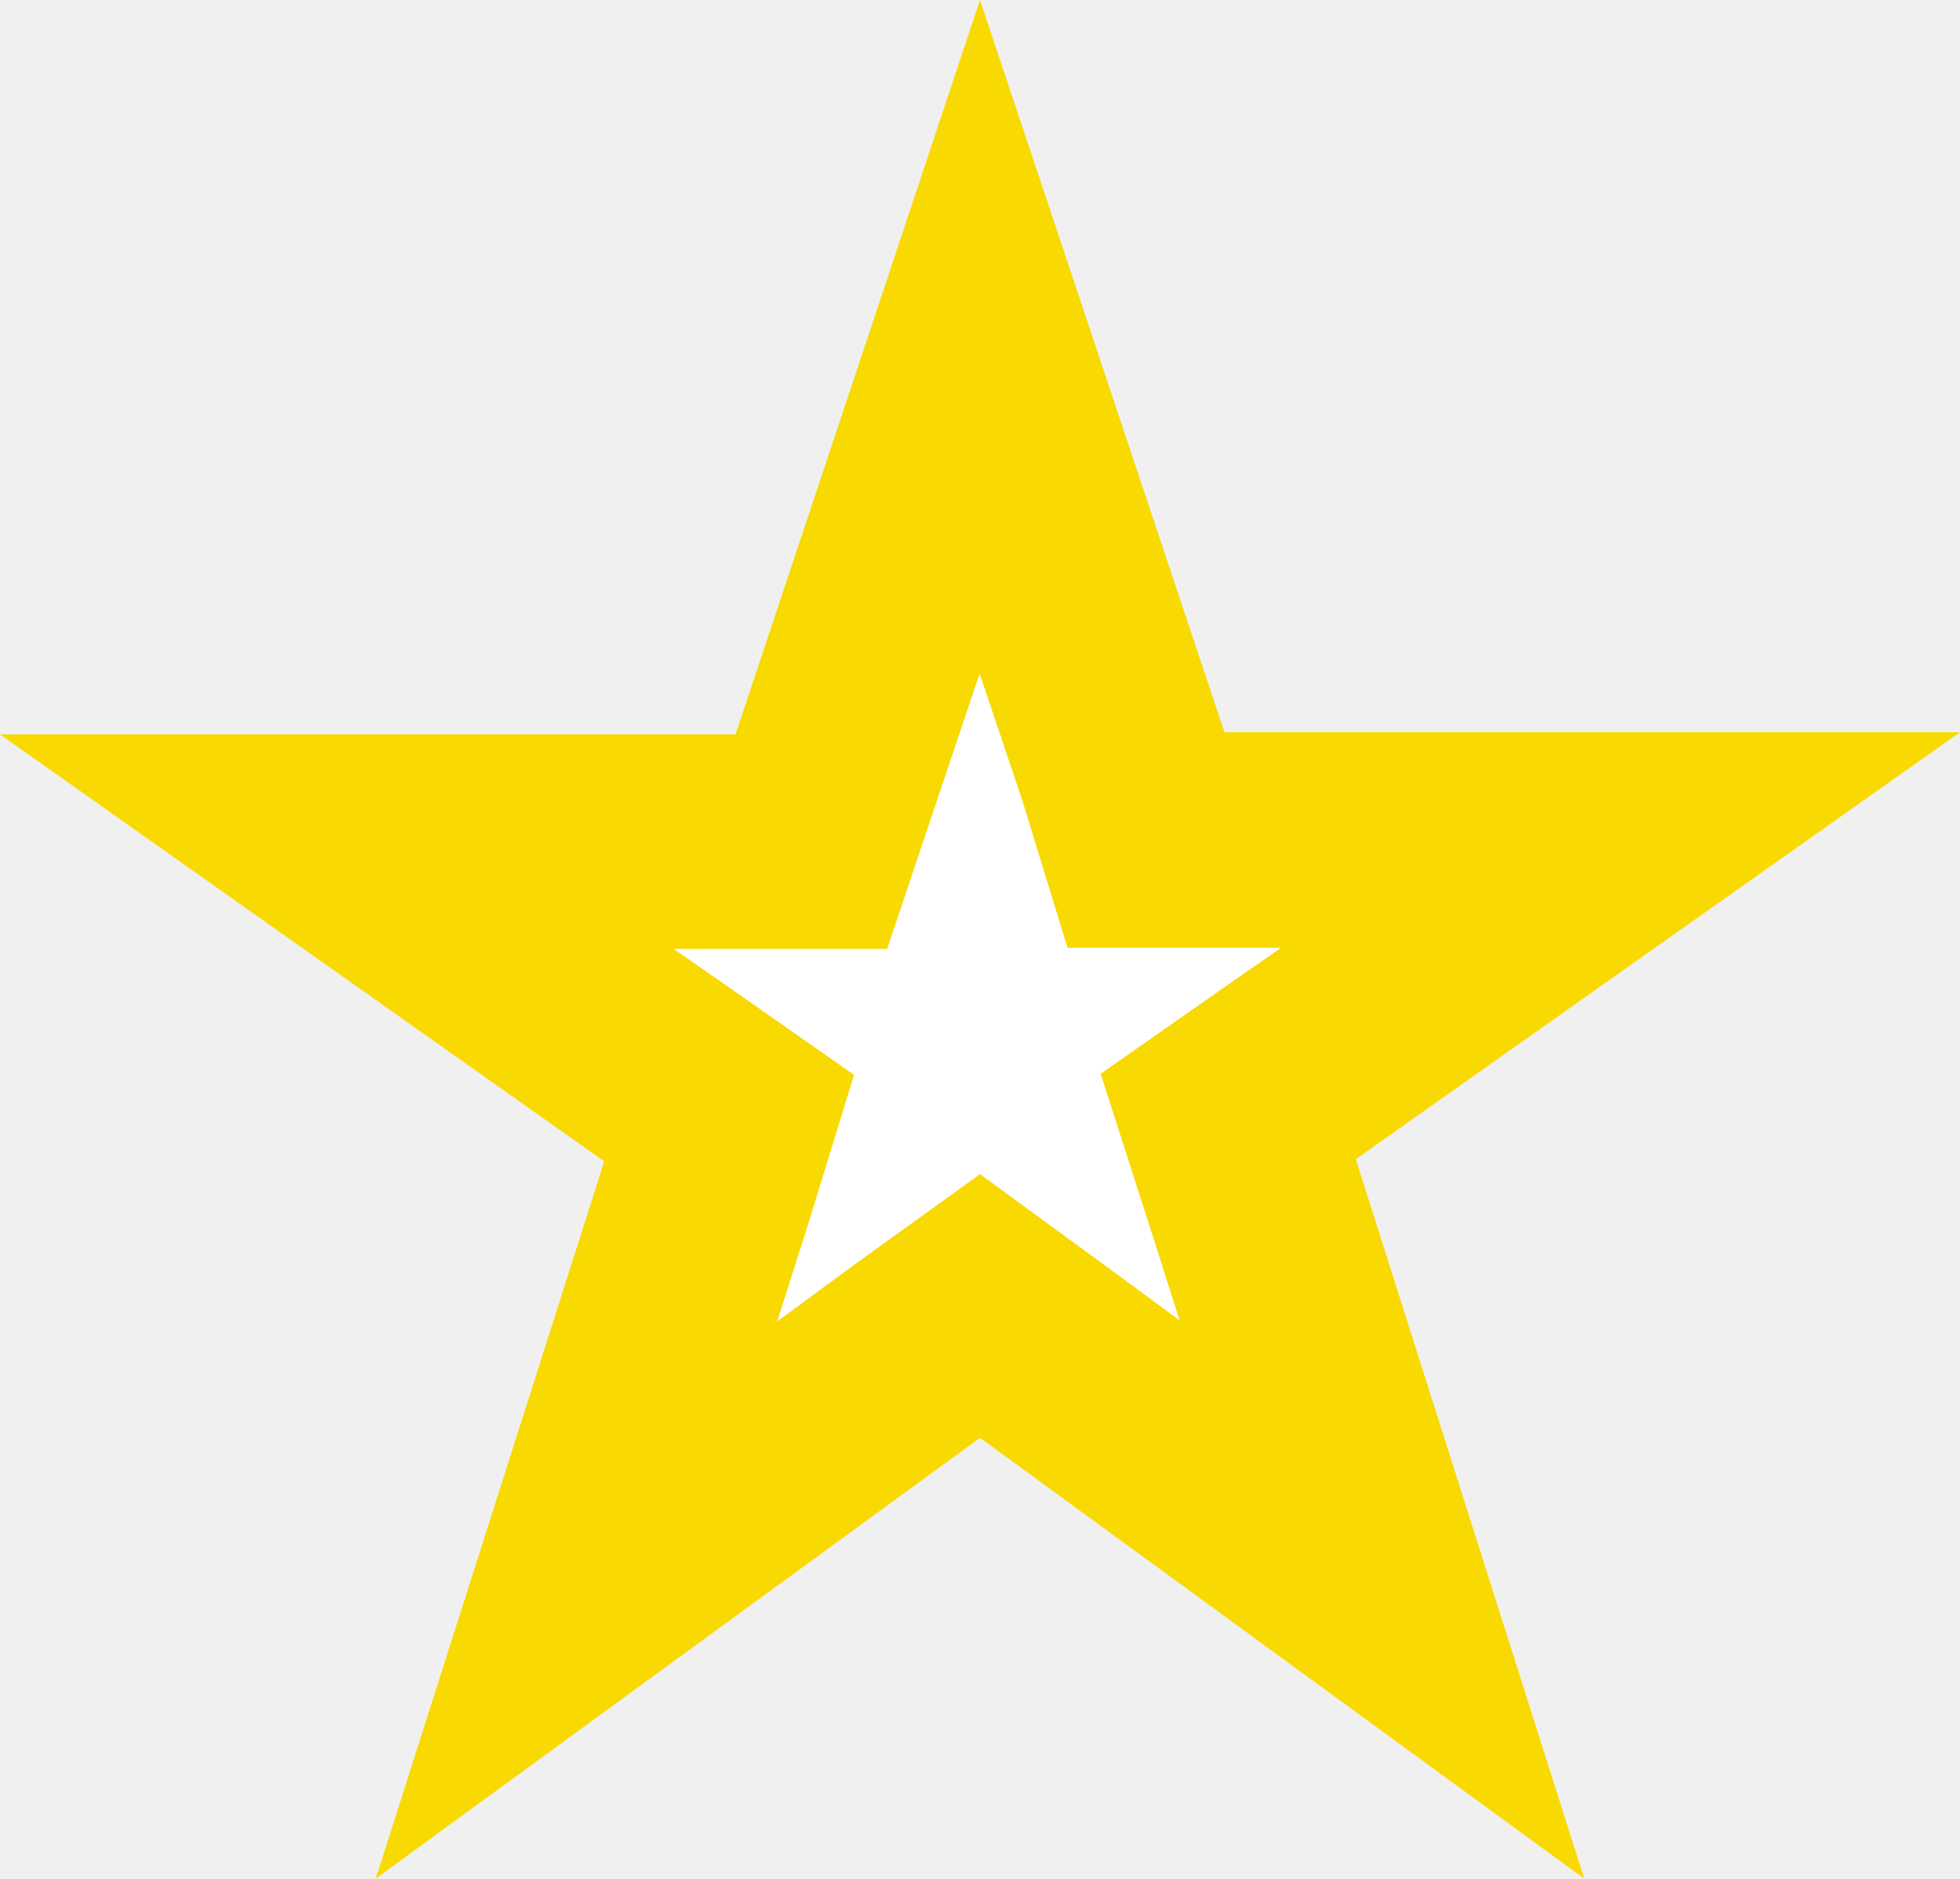
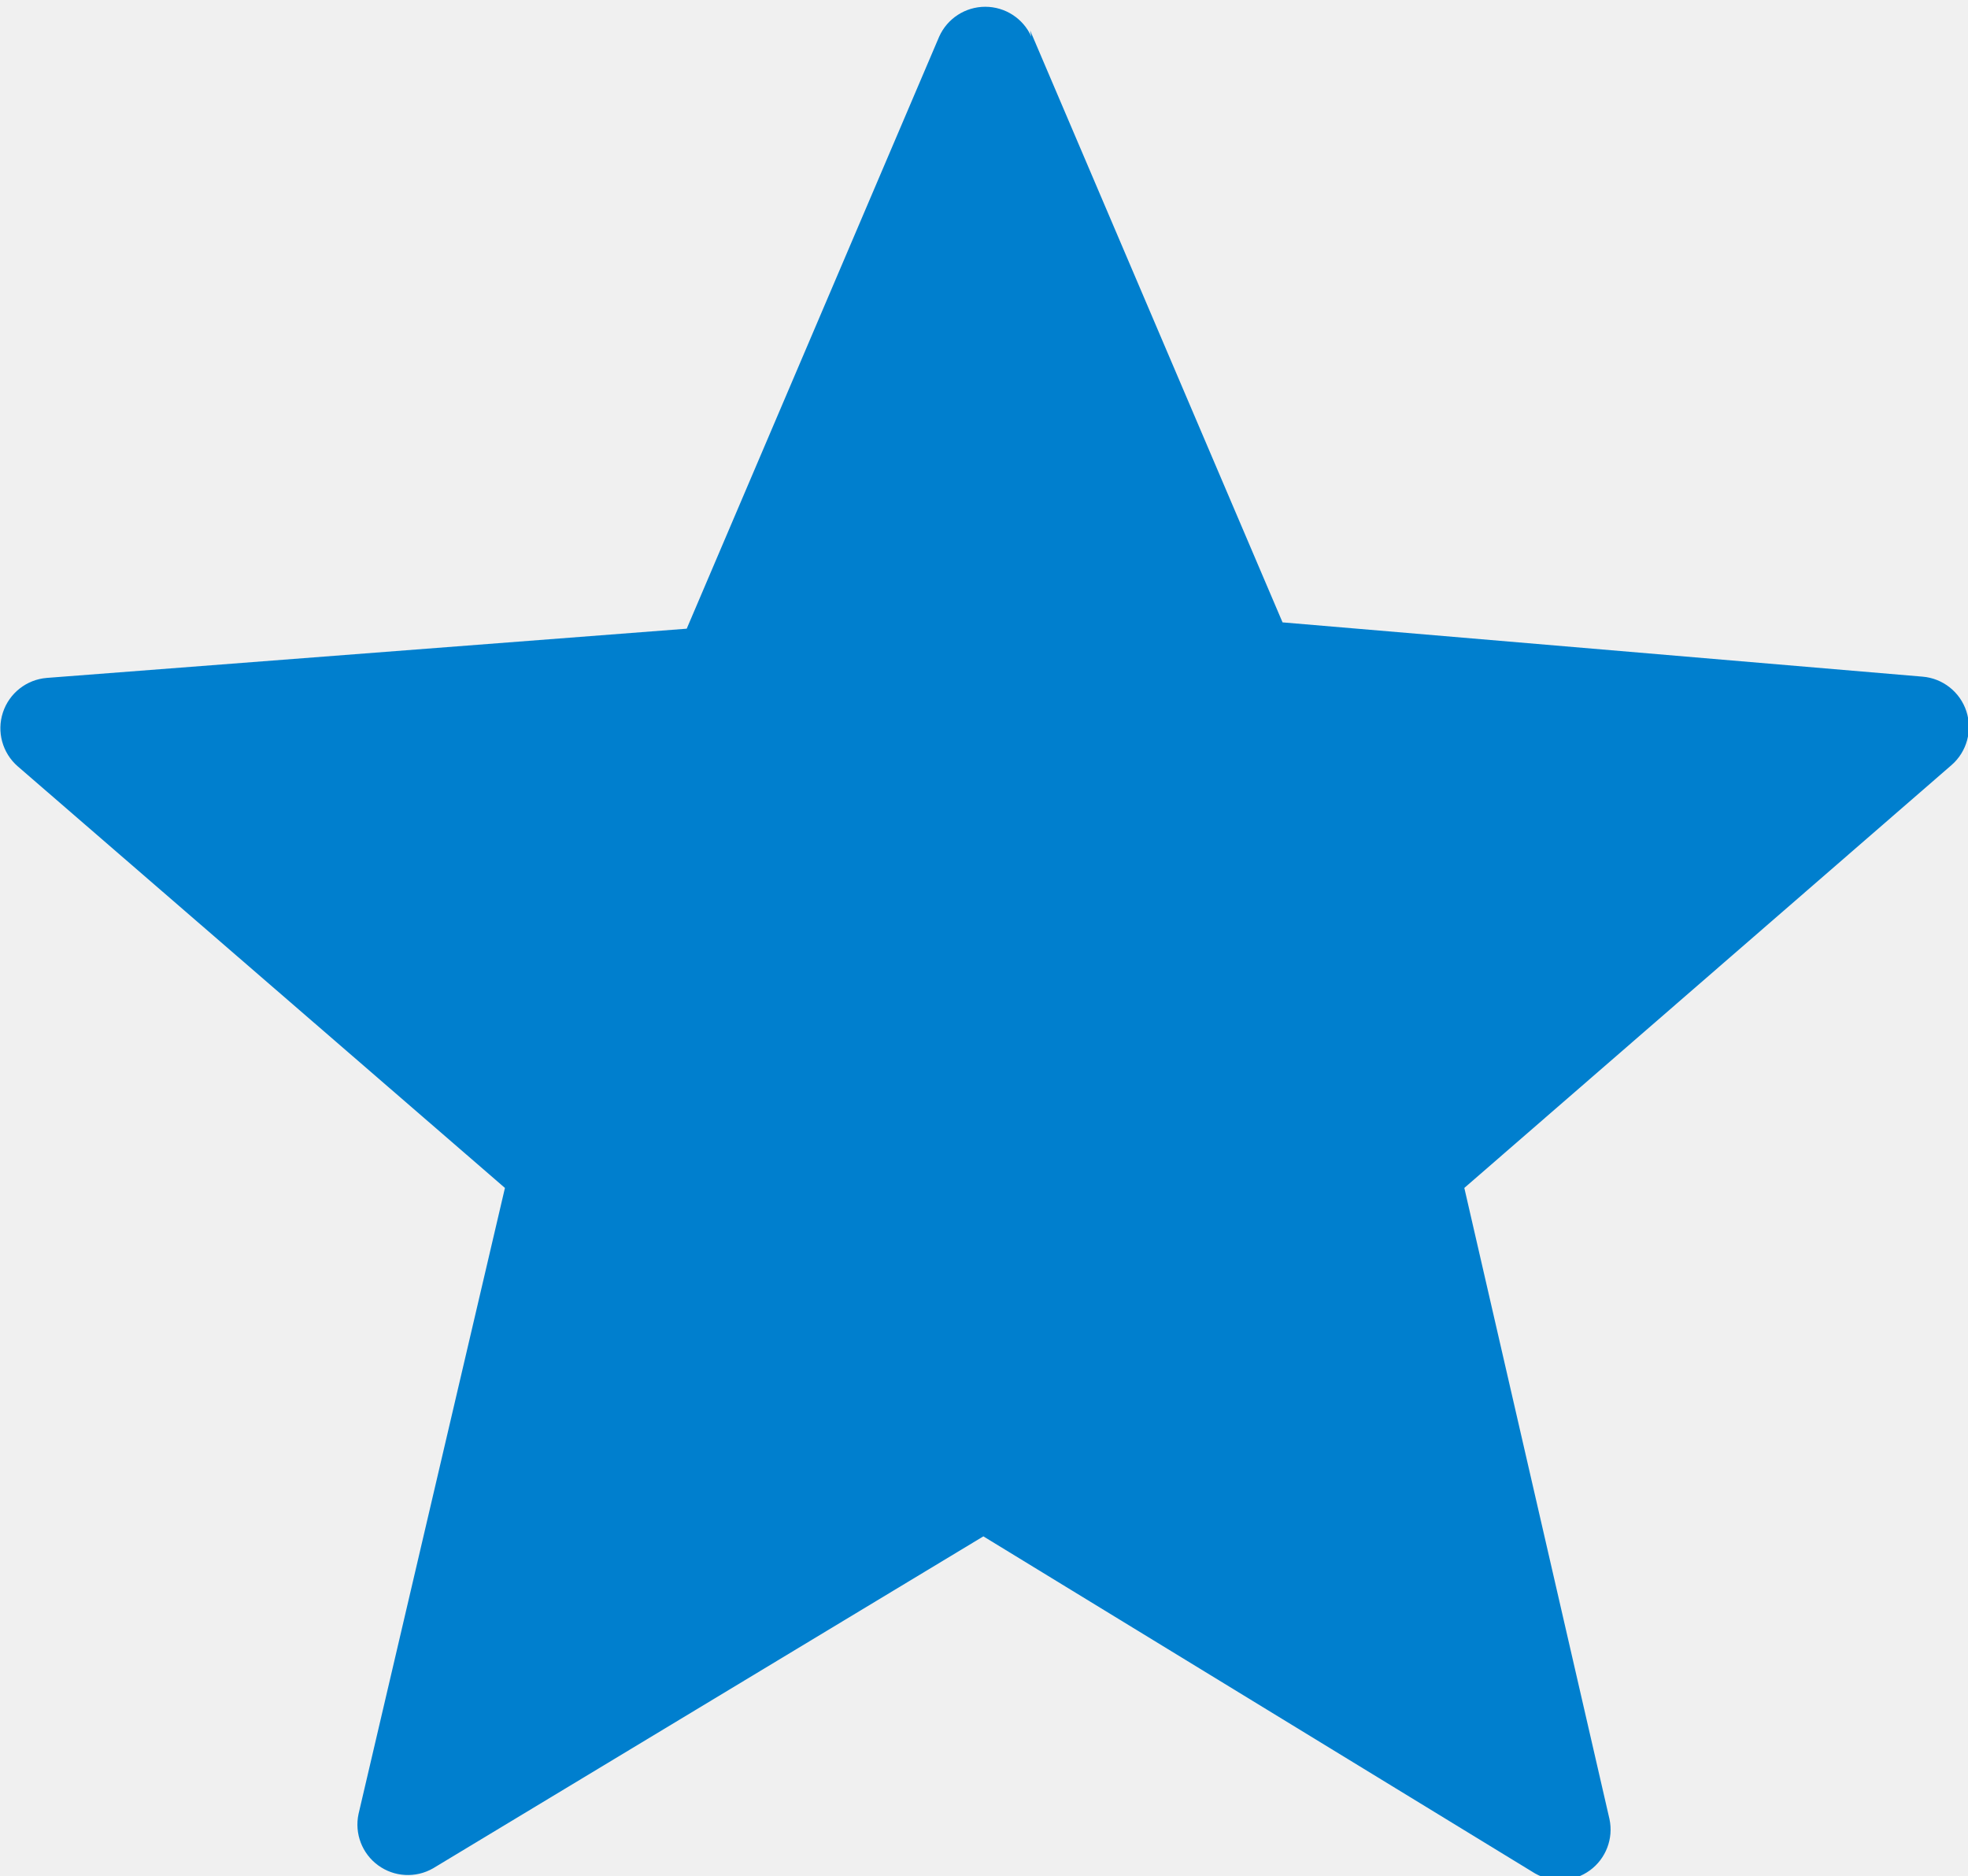
- <svg xmlns="http://www.w3.org/2000/svg" id="Capa_1" data-name="Capa 1" viewBox="0 0 18.36 17.6">
+ <svg xmlns="http://www.w3.org/2000/svg" id="Слой_1" data-name="Слой 1" viewBox="0 0 15.59 14.86">
  <defs>
-     <style>.cls-1{fill:#f9d902;}</style>
+     <style>.cls-1{fill:none;}.cls-2{clip-path:url(#clip-path);}</style>
+     <clipPath id="clip-path" transform="translate(0 -0.02)">
+       <rect class="cls-1" width="15.84" height="15.84" />
+     </clipPath>
  </defs>
-   <polygon fill="#FFFFFF" points="6.84 10.47 3.16 7.88 7.61 7.88 9.18 3.16 10.75 7.88 15.2 7.88 11.52 10.47 12.96 14.98 9.18 12.22 5.4 14.98 6.84 10.47" />
-   <path class="cls-1" d="M9.18,6.32l.4,1.19L10,8.88h2l-.49.34-1.2.84.45,1.4.29.91-.72-.53L9.18,11,8,11.85l-.72.53.29-.91L8,10.07l-1.2-.84-.49-.34h2l.46-1.37.4-1.19M9.18,0,6.89,6.88H0l5.66,4L3.52,17.6l5.66-4.13,5.66,4.13L12.7,10.86l5.66-4H11.47L9.18,0Z" transform="translate(0 0)" />
+   <g class="cls-2">
+     <path fill="#007fce" d="M8.16.26l2,4.69,5.07.43a.4.4,0,0,1,.23.7L11.6,9.43l1.15,5a.4.4,0,0,1-.59.43L7.79,12.19,3.43,14.82a.4.4,0,0,1-.59-.43L4,9.43.14,6.09a.4.4,0,0,1,.23-.7L5.44,5l2-4.69a.4.4,0,0,1,.73,0Zm0,0" transform="translate(0 -0.02)" />
+   </g>
</svg>
